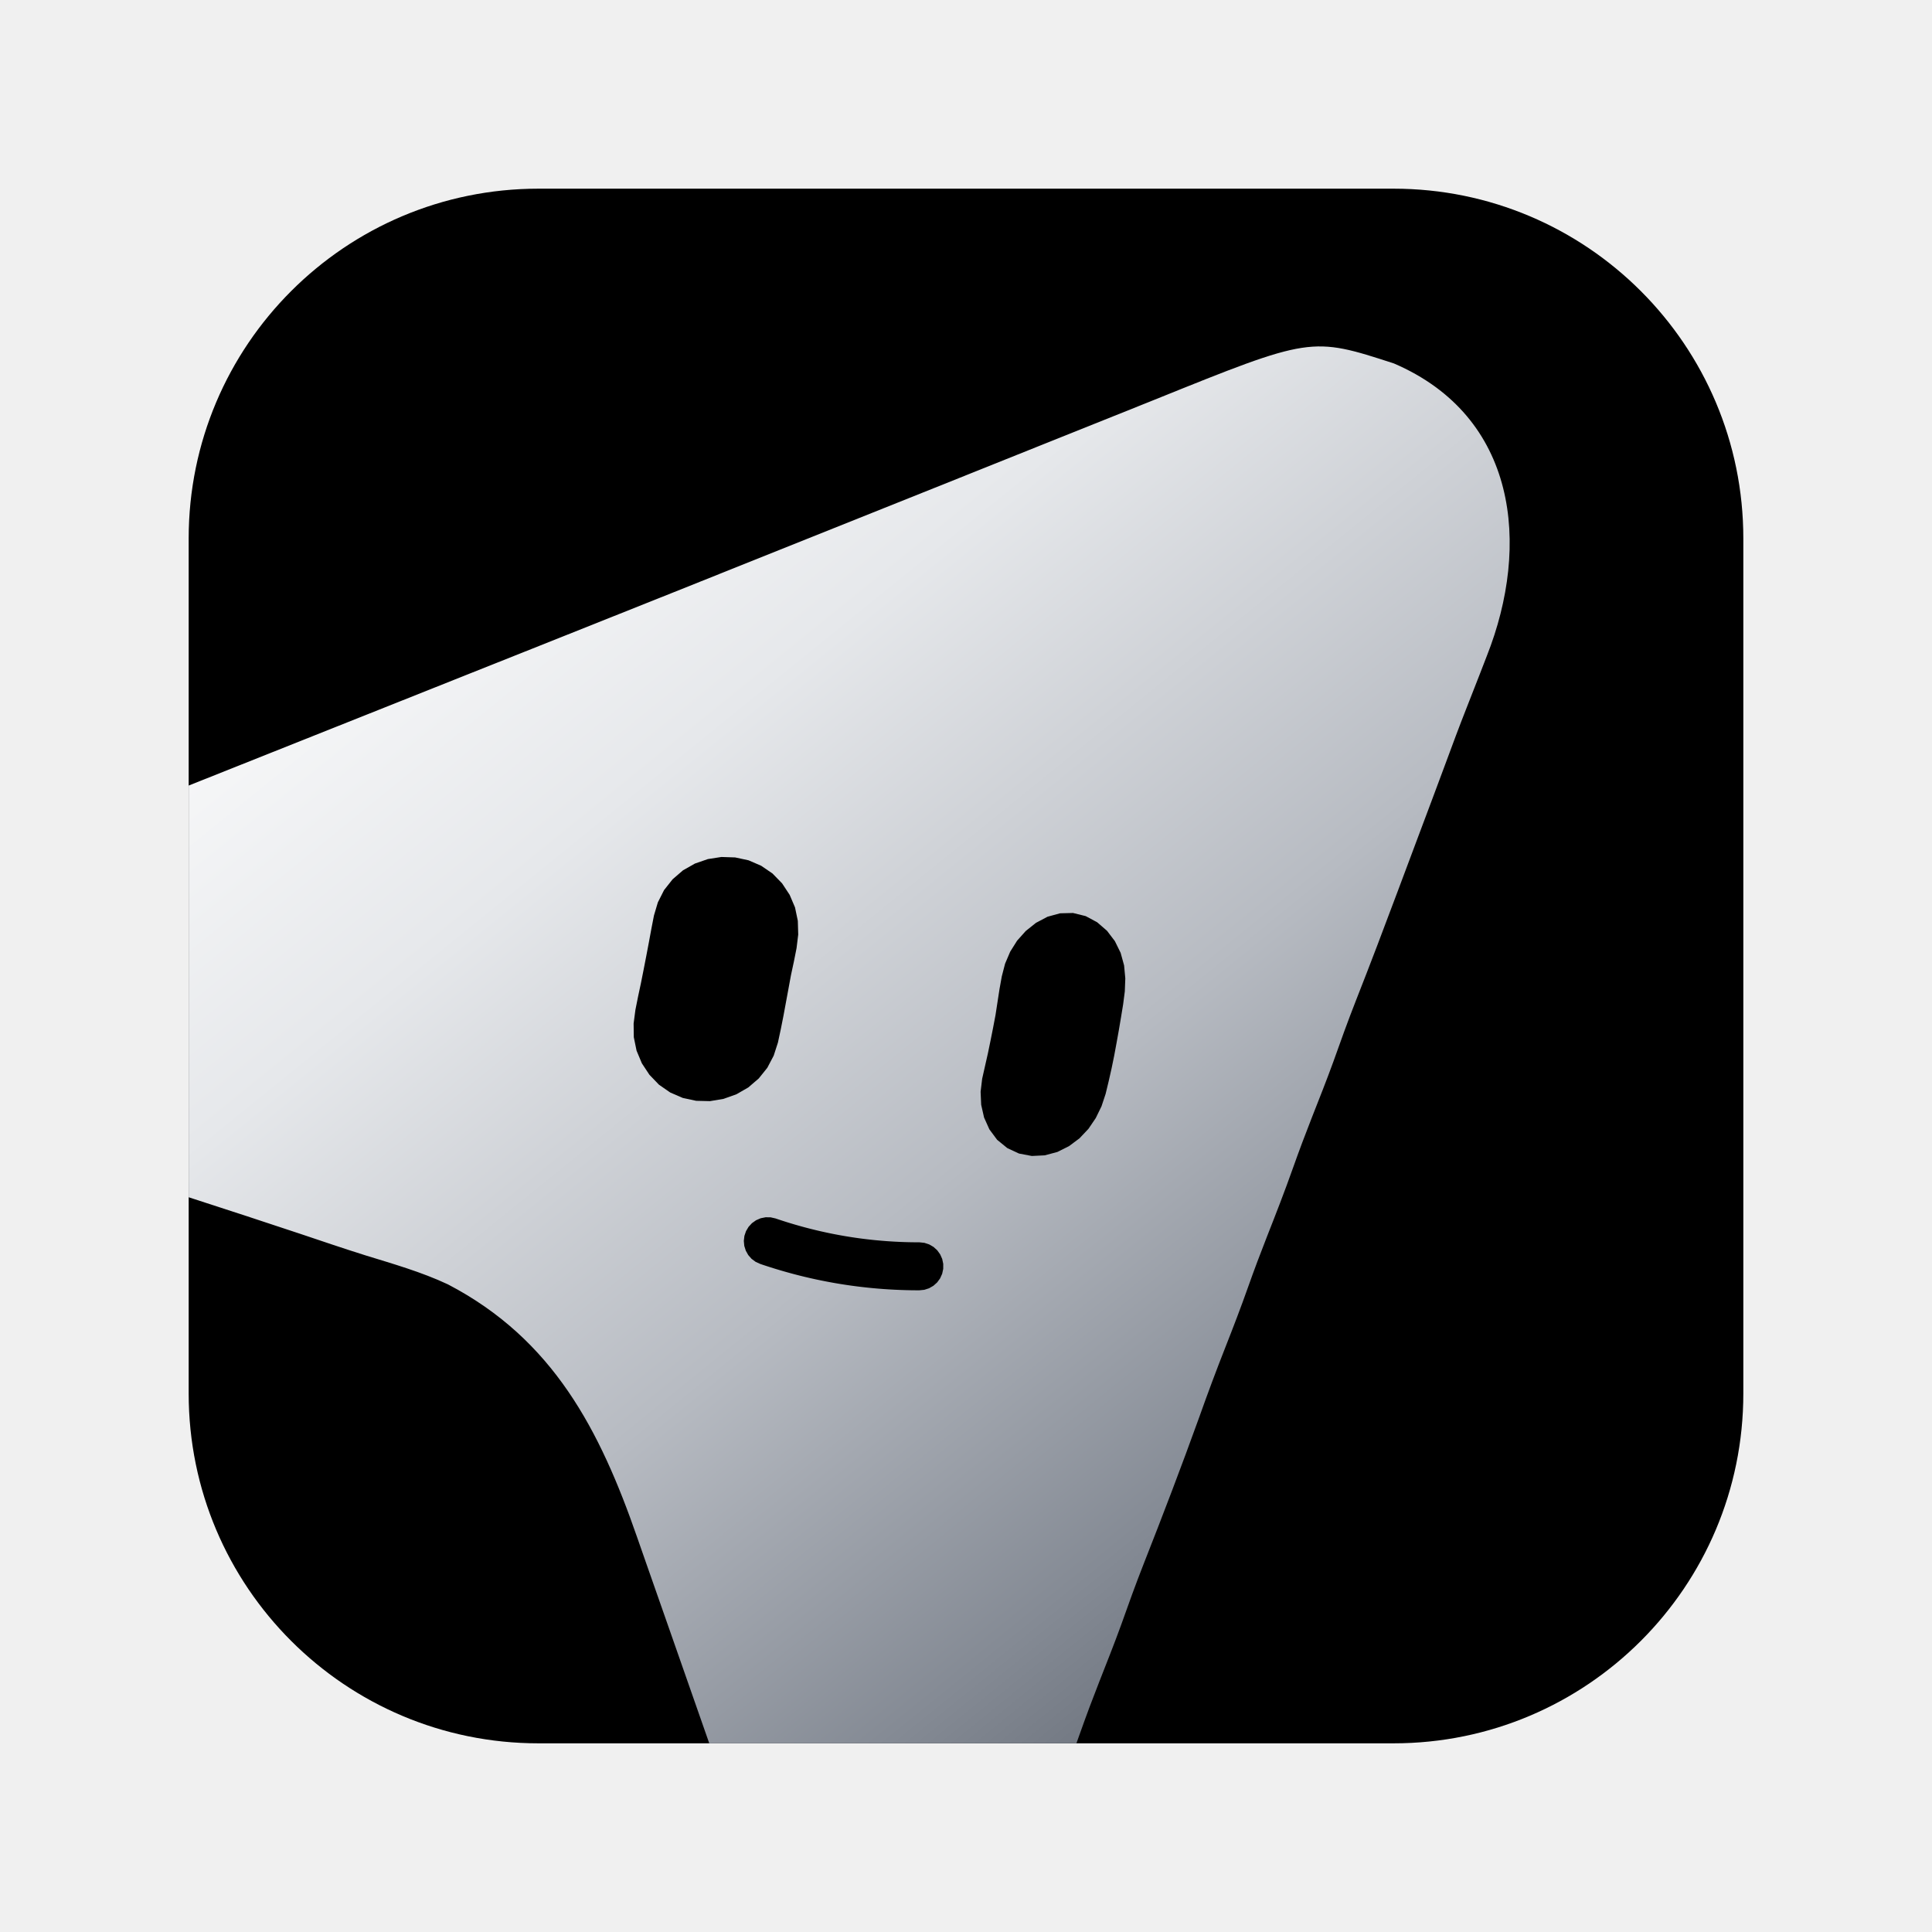
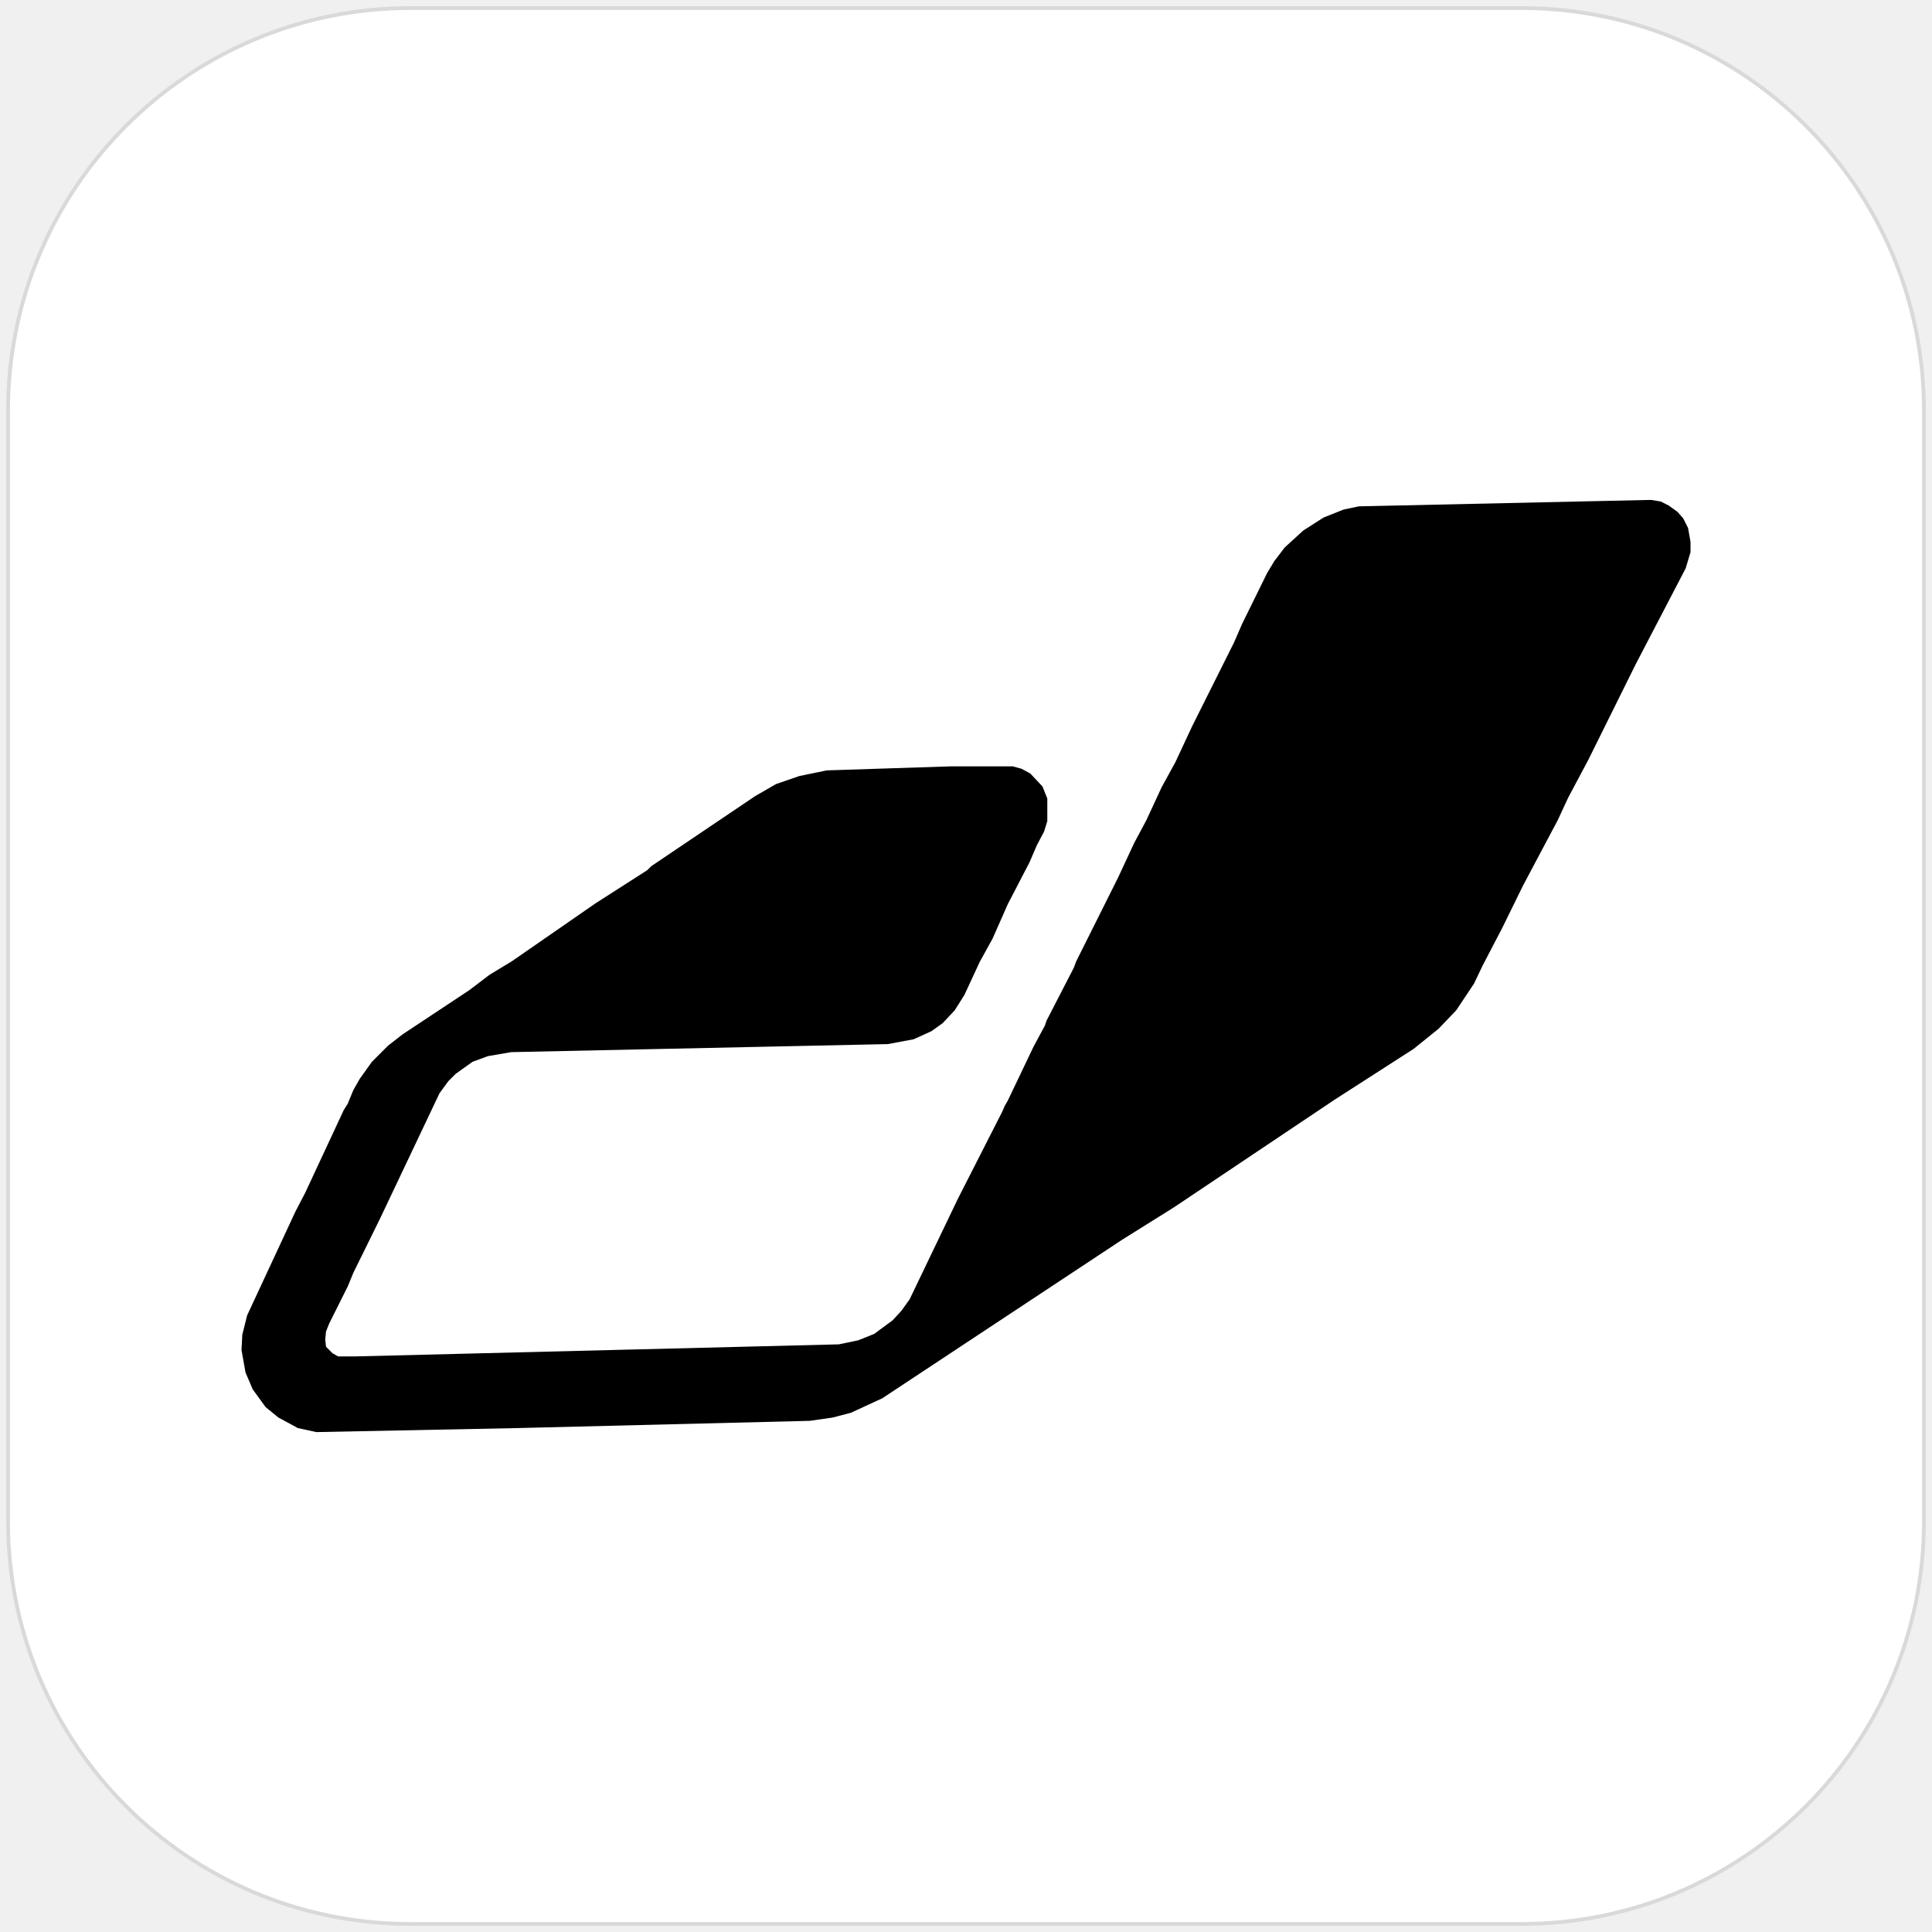
- <svg xmlns="http://www.w3.org/2000/svg" viewBox="0 0 1024 1024" role="img" aria-labelledby="title desc">
-   <defs>
-     <clipPath id="tile">
-       <rect width="1024" height="1024" rx="230.4" />
-     </clipPath>
-     <linearGradient id="mascot-grey" x1="18%" y1="10%" x2="84%" y2="94%">
-       <stop offset="0" stop-color="#FFFFFF" />
-       <stop offset="0.28" stop-color="#E6E8EB" />
-       <stop offset="0.58" stop-color="#B7BBC2" />
-       <stop offset="0.82" stop-color="#848A94" />
-       <stop offset="1" stop-color="#5B616B" />
-     </linearGradient>
-   </defs>
-   <g transform="translate(100 100) scale(0.8046875)">
-     <g clip-path="url(#tile)">
-       <rect width="1024" height="1024" fill="#000000" />
-       <path fill="url(#mascot-grey)" fill-rule="evenodd" d="M 855.02 307.86 C 853.52 311.72 852.03 315.58 850.54 319.44 C 847.65 326.93 844.71 334.40 841.76 341.87 C 836.84 354.31 832.20 366.84 827.57 379.39 C 821.95 394.57 816.25 409.71 810.56 424.86 C 805.83 437.46 801.11 450.05 796.40 462.65 C 787.38 486.76 778.27 510.81 768.83 534.76 C 763.60 548.10 758.73 561.55 753.95 575.06 C 749.45 587.42 744.60 599.64 739.78 611.88 C 735.43 622.96 731.25 634.06 727.28 645.28 C 721.93 660.40 716.12 675.31 710.24 690.23 C 705.89 701.30 701.71 712.41 697.74 723.63 C 693.08 736.80 688.09 749.80 682.97 762.80 C 676.91 778.19 671.13 793.65 665.60 809.25 C 653.91 841.70 641.59 873.92 628.95 906.00 C 623.71 919.35 618.85 932.79 614.07 946.31 C 609.57 958.67 604.72 970.89 599.90 983.13 C 595.55 994.20 591.37 1005.31 587.40 1016.53 C 553.14 1112.62 553.14 1112.62 516.31 1130.67 C 484.93 1144.17 457.26 1148.81 424.19 1137.67 C 400.29 1127.05 375.46 1112.10 364.88 1086.92 C 364.25 1085.10 363.61 1083.28 362.96 1081.41 C 362.22 1079.31 361.48 1077.21 360.72 1075.05 C 359.54 1071.62 359.54 1071.62 358.33 1068.13 C 357.48 1065.70 356.63 1063.28 355.75 1060.79 C 353.91 1055.53 352.07 1050.26 350.24 1045.00 C 347.33 1036.64 344.40 1028.28 341.47 1019.93 C 333.12 996.17 324.81 972.41 316.52 948.64 C 311.44 934.09 306.34 919.55 301.23 905.02 C 299.29 899.50 297.37 893.99 295.45 888.47 C 270.91 817.76 240.19 757.92 170.76 721.70 C 153.30 713.50 134.62 708.21 116.24 702.53 C 101.98 698.05 87.84 693.23 73.67 688.47 C 50.38 680.71 27.06 673.07 3.70 665.52 C -1.79 663.74 -7.29 661.95 -12.78 660.17 C -23.39 656.72 -34.01 653.33 -44.64 649.96 C -82.46 637.86 -119.55 625.93 -140.31 589.31 C -154.81 554.43 -162.14 524.71 -148.01 488.11 C -134.11 458.09 -112.06 437.84 -81.52 425.66 C -78.53 424.47 -75.54 423.27 -72.47 422.04 C -69.20 420.74 -65.93 419.44 -62.56 418.10 C -59.04 416.70 -55.53 415.30 -52.02 413.89 C -42.38 410.04 -32.74 406.21 -23.10 402.37 C -12.74 398.25 -2.38 394.11 7.98 389.97 C 32.87 380.04 57.78 370.12 82.69 360.20 C 94.40 355.54 106.10 350.87 117.81 346.21 C 121.30 344.82 121.30 344.82 124.87 343.40 C 129.59 341.52 134.31 339.63 139.04 337.75 C 150.99 332.99 162.93 328.23 174.88 323.47 C 177.26 322.52 179.65 321.57 182.10 320.59 C 196.72 314.77 211.34 308.95 225.96 303.13 C 287.71 278.54 349.42 253.88 411.11 229.15 C 439.23 217.88 467.36 206.64 495.49 195.39 C 518.02 186.39 540.53 177.37 563.04 168.32 C 578.42 162.13 593.81 155.98 609.20 149.84 C 618.02 146.33 626.84 142.80 635.64 139.24 C 739.26 97.41 739.26 97.41 793.85 115.12 C 875.04 150.01 884.06 234.58 855.02 307.86 Z M 350.90 440.19 L 359.96 440.49 L 368.77 442.38 L 377.08 445.97 L 384.54 451.07 L 390.86 457.56 L 395.84 465.11 L 399.38 473.41 L 401.23 482.26 L 401.49 491.28 L 400.39 500.26 L 398.62 509.16 L 396.72 518.01 L 395.08 526.90 L 393.43 535.80 L 391.79 544.69 L 390.02 553.59 L 388.12 562.44 L 385.34 571.04 L 381.13 579.05 L 375.48 586.09 L 368.61 591.99 L 360.77 596.50 L 352.25 599.53 L 343.36 601.01 L 334.29 600.80 L 325.44 598.90 L 317.18 595.32 L 309.76 590.18 L 303.48 583.64 L 298.50 576.10 L 295.01 567.75 L 293.19 558.90 L 293.07 549.88 L 294.25 540.90 L 296.02 532.05 L 297.91 523.19 L 299.68 514.30 L 301.41 505.40 L 303.10 496.51 L 304.74 487.62 L 306.47 478.72 L 309.04 470.08 L 313.13 461.99 L 318.74 454.90 L 325.57 449.00 L 333.45 444.53 L 341.97 441.58 Z M 582.49 477.08 L 590.84 479.14 L 598.39 483.19 L 604.88 488.80 L 610.06 495.62 L 613.86 503.34 L 616.13 511.60 L 616.93 520.16 L 616.60 528.76 L 615.50 537.27 L 614.11 545.75 L 612.68 554.22 L 611.16 562.69 L 609.60 571.12 L 607.87 579.55 L 605.97 587.94 L 603.95 596.29 L 601.25 604.42 L 597.46 612.18 L 592.65 619.26 L 586.75 625.50 L 579.88 630.64 L 572.21 634.48 L 563.90 636.71 L 555.35 637.13 L 546.92 635.53 L 539.16 631.91 L 532.50 626.47 L 527.40 619.60 L 523.90 611.80 L 522.00 603.41 L 521.62 594.85 L 522.64 586.30 L 524.53 577.91 L 526.43 569.52 L 528.16 561.13 L 529.84 552.70 L 531.45 544.23 L 532.75 535.75 L 534.06 527.24 L 535.58 518.81 L 537.73 510.50 L 541.10 502.58 L 545.65 495.33 L 551.38 488.92 L 558.09 483.57 L 565.67 479.56 L 573.94 477.29 Z M 376.40 708.21 L 378.08 708.79 L 379.81 709.36 L 381.54 709.92 L 383.28 710.48 L 385.01 711.02 L 386.75 711.56 L 388.49 712.08 L 390.23 712.60 L 391.97 713.10 L 393.72 713.60 L 395.46 714.08 L 397.21 714.56 L 398.96 715.03 L 400.71 715.48 L 402.47 715.93 L 404.22 716.36 L 405.98 716.79 L 407.74 717.20 L 409.50 717.61 L 411.26 718.00 L 413.02 718.39 L 414.79 718.76 L 416.56 719.13 L 418.33 719.48 L 420.10 719.83 L 421.87 720.16 L 423.65 720.49 L 425.42 720.81 L 427.20 721.11 L 428.98 721.41 L 430.76 721.69 L 432.54 721.97 L 434.33 722.23 L 436.11 722.49 L 437.90 722.73 L 439.69 722.97 L 441.48 723.19 L 443.28 723.41 L 445.07 723.61 L 446.87 723.81 L 448.66 723.99 L 450.46 724.17 L 452.26 724.33 L 454.07 724.49 L 455.87 724.63 L 457.68 724.77 L 459.48 724.89 L 461.29 725.01 L 463.10 725.11 L 464.91 725.21 L 466.73 725.29 L 468.54 725.37 L 470.36 725.43 L 472.17 725.49 L 473.99 725.53 L 475.81 725.57 L 477.63 725.59 L 479.46 725.61 L 481.24 725.61 L 481.24 725.61 L 484.53 725.28 L 487.67 724.27 L 490.54 722.62 L 493.00 720.42 L 494.95 717.75 L 496.30 714.73 L 497.00 711.50 L 497.01 708.20 L 496.33 704.96 L 494.99 701.94 L 493.06 699.26 L 490.61 697.04 L 487.75 695.38 L 484.61 694.35 L 481.33 694.00 L 481.33 694.00 L 479.63 694.00 L 477.98 693.98 L 476.33 693.96 L 474.69 693.93 L 473.04 693.89 L 471.40 693.84 L 469.76 693.78 L 468.12 693.71 L 466.48 693.63 L 464.84 693.55 L 463.21 693.45 L 461.58 693.35 L 459.95 693.24 L 458.32 693.11 L 456.69 692.98 L 455.06 692.84 L 453.44 692.69 L 451.82 692.54 L 450.19 692.37 L 448.57 692.19 L 446.96 692.01 L 445.34 691.81 L 443.72 691.61 L 442.11 691.40 L 440.50 691.18 L 438.89 690.95 L 437.28 690.71 L 435.67 690.46 L 434.07 690.20 L 432.46 689.94 L 430.86 689.66 L 429.26 689.38 L 427.66 689.08 L 426.06 688.78 L 424.47 688.47 L 422.87 688.15 L 421.28 687.82 L 419.68 687.48 L 418.09 687.13 L 416.50 686.78 L 414.92 686.41 L 413.33 686.04 L 411.75 685.65 L 410.16 685.26 L 408.58 684.86 L 407.00 684.45 L 405.42 684.03 L 403.84 683.60 L 402.26 683.16 L 400.69 682.71 L 399.11 682.26 L 397.54 681.79 L 395.97 681.32 L 394.40 680.84 L 392.83 680.34 L 391.26 679.84 L 389.70 679.33 L 388.13 678.81 L 386.53 678.27 L 386.53 678.27 L 383.31 677.54 L 380.00 677.50 L 376.76 678.15 L 373.73 679.46 L 371.03 681.37 L 368.79 683.80 L 367.10 686.64 L 366.04 689.77 L 365.66 693.05 L 365.96 696.34 L 366.95 699.49 L 368.56 702.38 L 370.74 704.86 L 373.39 706.83 L 376.40 708.21 Z" />
-     </g>
+ <svg xmlns="http://www.w3.org/2000/svg" width="1024" height="1024" viewBox="0 0 1024 1024">
+   <g transform="translate(0.00 0.00) scale(4.26667)">
+     <rect x="1" y="1" width="238" height="238" rx="50" fill="#ffffff" stroke="#d9d9d9" stroke-width="0.47" />
+     <path fill="#000000" fill-rule="evenodd" d="M209.1 64.4 208.4 63.6 207.3 62.8 206.3 62.3 205.1 62.1 168.8 62.9 166.9 63.3 164.4 64.3 161.9 65.9 159.6 68.0 158.3 69.7 157.4 71.2 154.3 77.5 153.3 79.8 148.1 90.2 146.0 94.7 144.3 97.8 142.4 101.9 140.9 104.7 138.9 109.0 133.7 119.4 133.4 120.2 130.0 126.8 129.8 127.4 128.4 130.0 125.2 136.7 124.8 137.4 124.5 138.1 119.0 148.9 113.0 161.4 112.0 162.8 110.9 164.0 108.6 165.7 106.6 166.5 104.2 167.0 44.1 168.5 42.0 168.5 41.3 168.1 40.5 167.3 40.4 166.4 40.5 165.4 40.9 164.4 43.2 159.8 43.9 158.1 47.2 151.4 54.6 135.8 55.7 134.3 56.6 133.4 58.7 131.9 60.6 131.2 63.5 130.7 110.3 129.7 113.5 129.1 115.7 128.1 117.1 127.1 118.6 125.5 119.8 123.6 121.7 119.5 123.3 116.6 125.2 112.3 127.9 107.1 128.8 105.0 129.7 103.3 130.1 102.0 130.1 99.2 129.5 97.7 128.0 96.1 126.9 95.5 125.8 95.2 118.1 95.2 102.7 95.7 99.3 96.4 96.4 97.4 93.8 98.9 80.9 107.6 80.4 108.1 74.0 112.2 63.6 119.4 60.8 121.1 58.3 123.0 50.0 128.5 48.2 129.9 46.2 131.9 44.7 134.0 43.9 135.4 43.2 137.1 42.7 137.9 37.9 148.2 36.7 150.5 30.7 163.4 30.1 165.8 30.0 167.7 30.5 170.5 31.4 172.6 33.0 174.8 34.6 176.1 37.0 177.4 39.3 177.9 64.3 177.4 100.6 176.5 103.4 176.1 105.7 175.5 109.6 173.7 139.4 154.0 145.8 150.0 165.8 136.6 175.6 130.3 178.7 127.8 180.9 125.5 183.1 122.2 184.2 119.9 186.6 115.3 189.2 110.0 193.5 101.9 194.8 99.1 197.3 94.4 203.2 82.5 209.4 70.6 210.0 68.6 210.0 67.3 209.7 65.6Z" />
  </g>
</svg>
